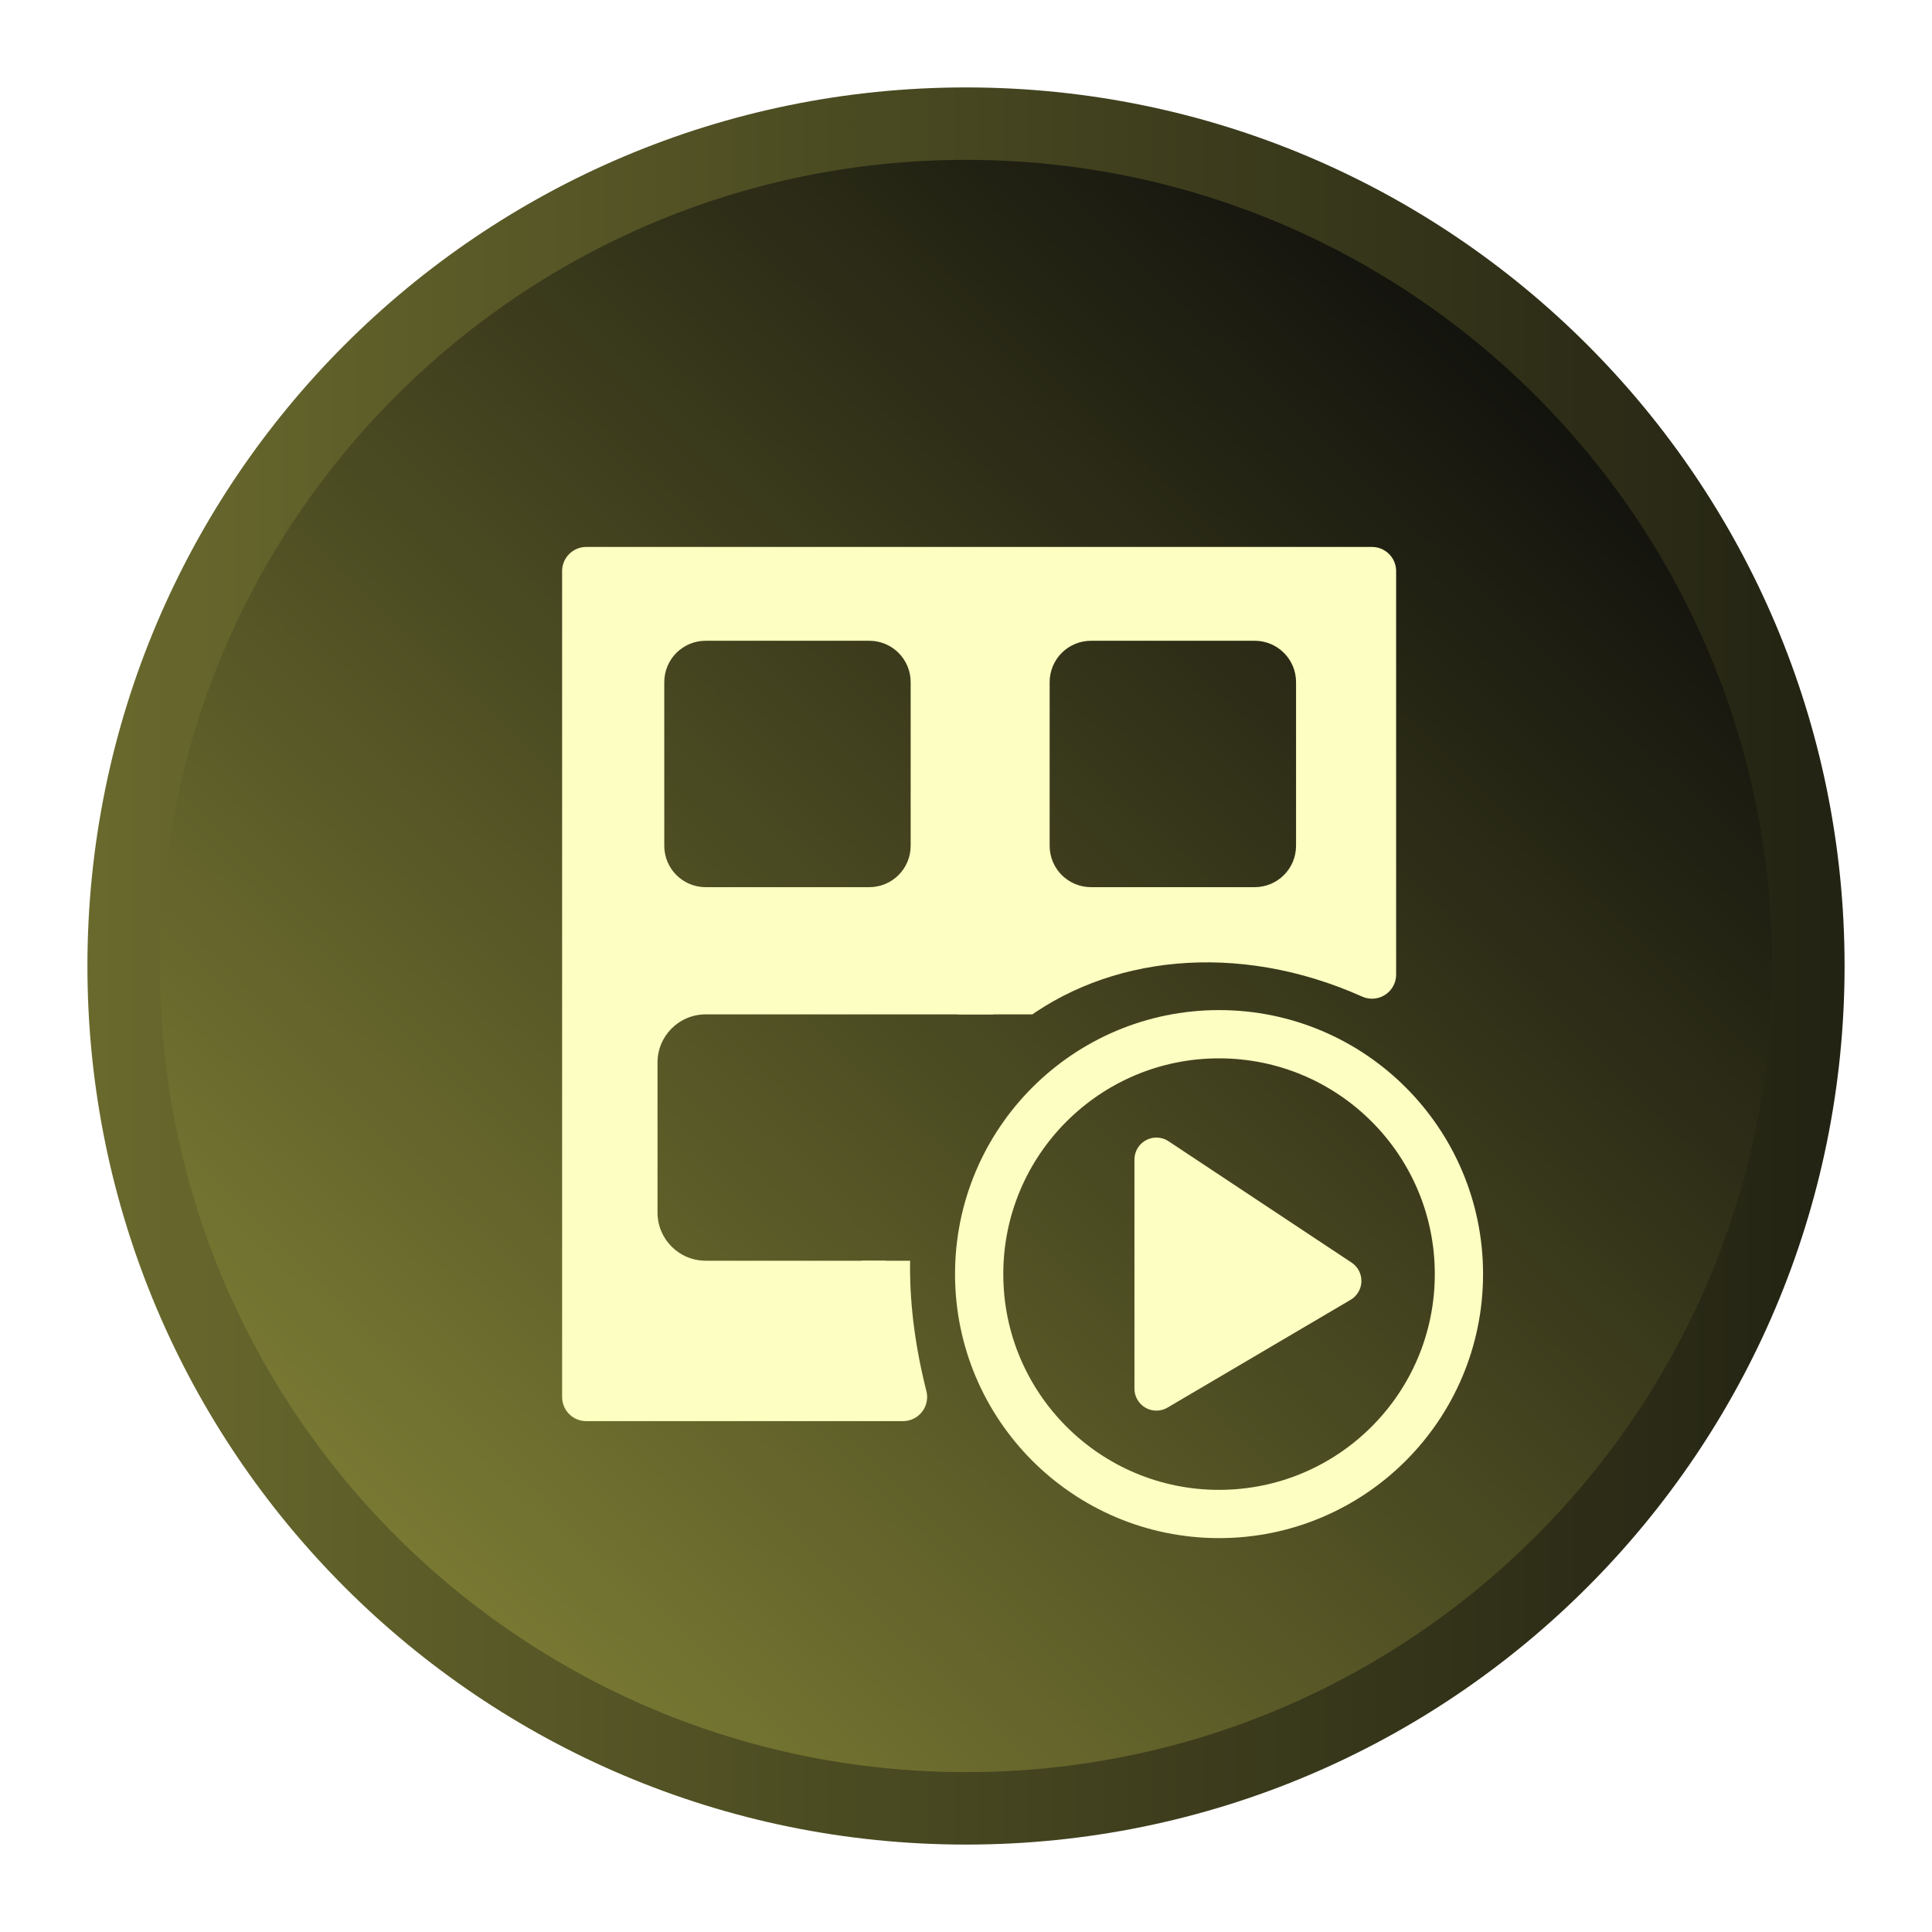
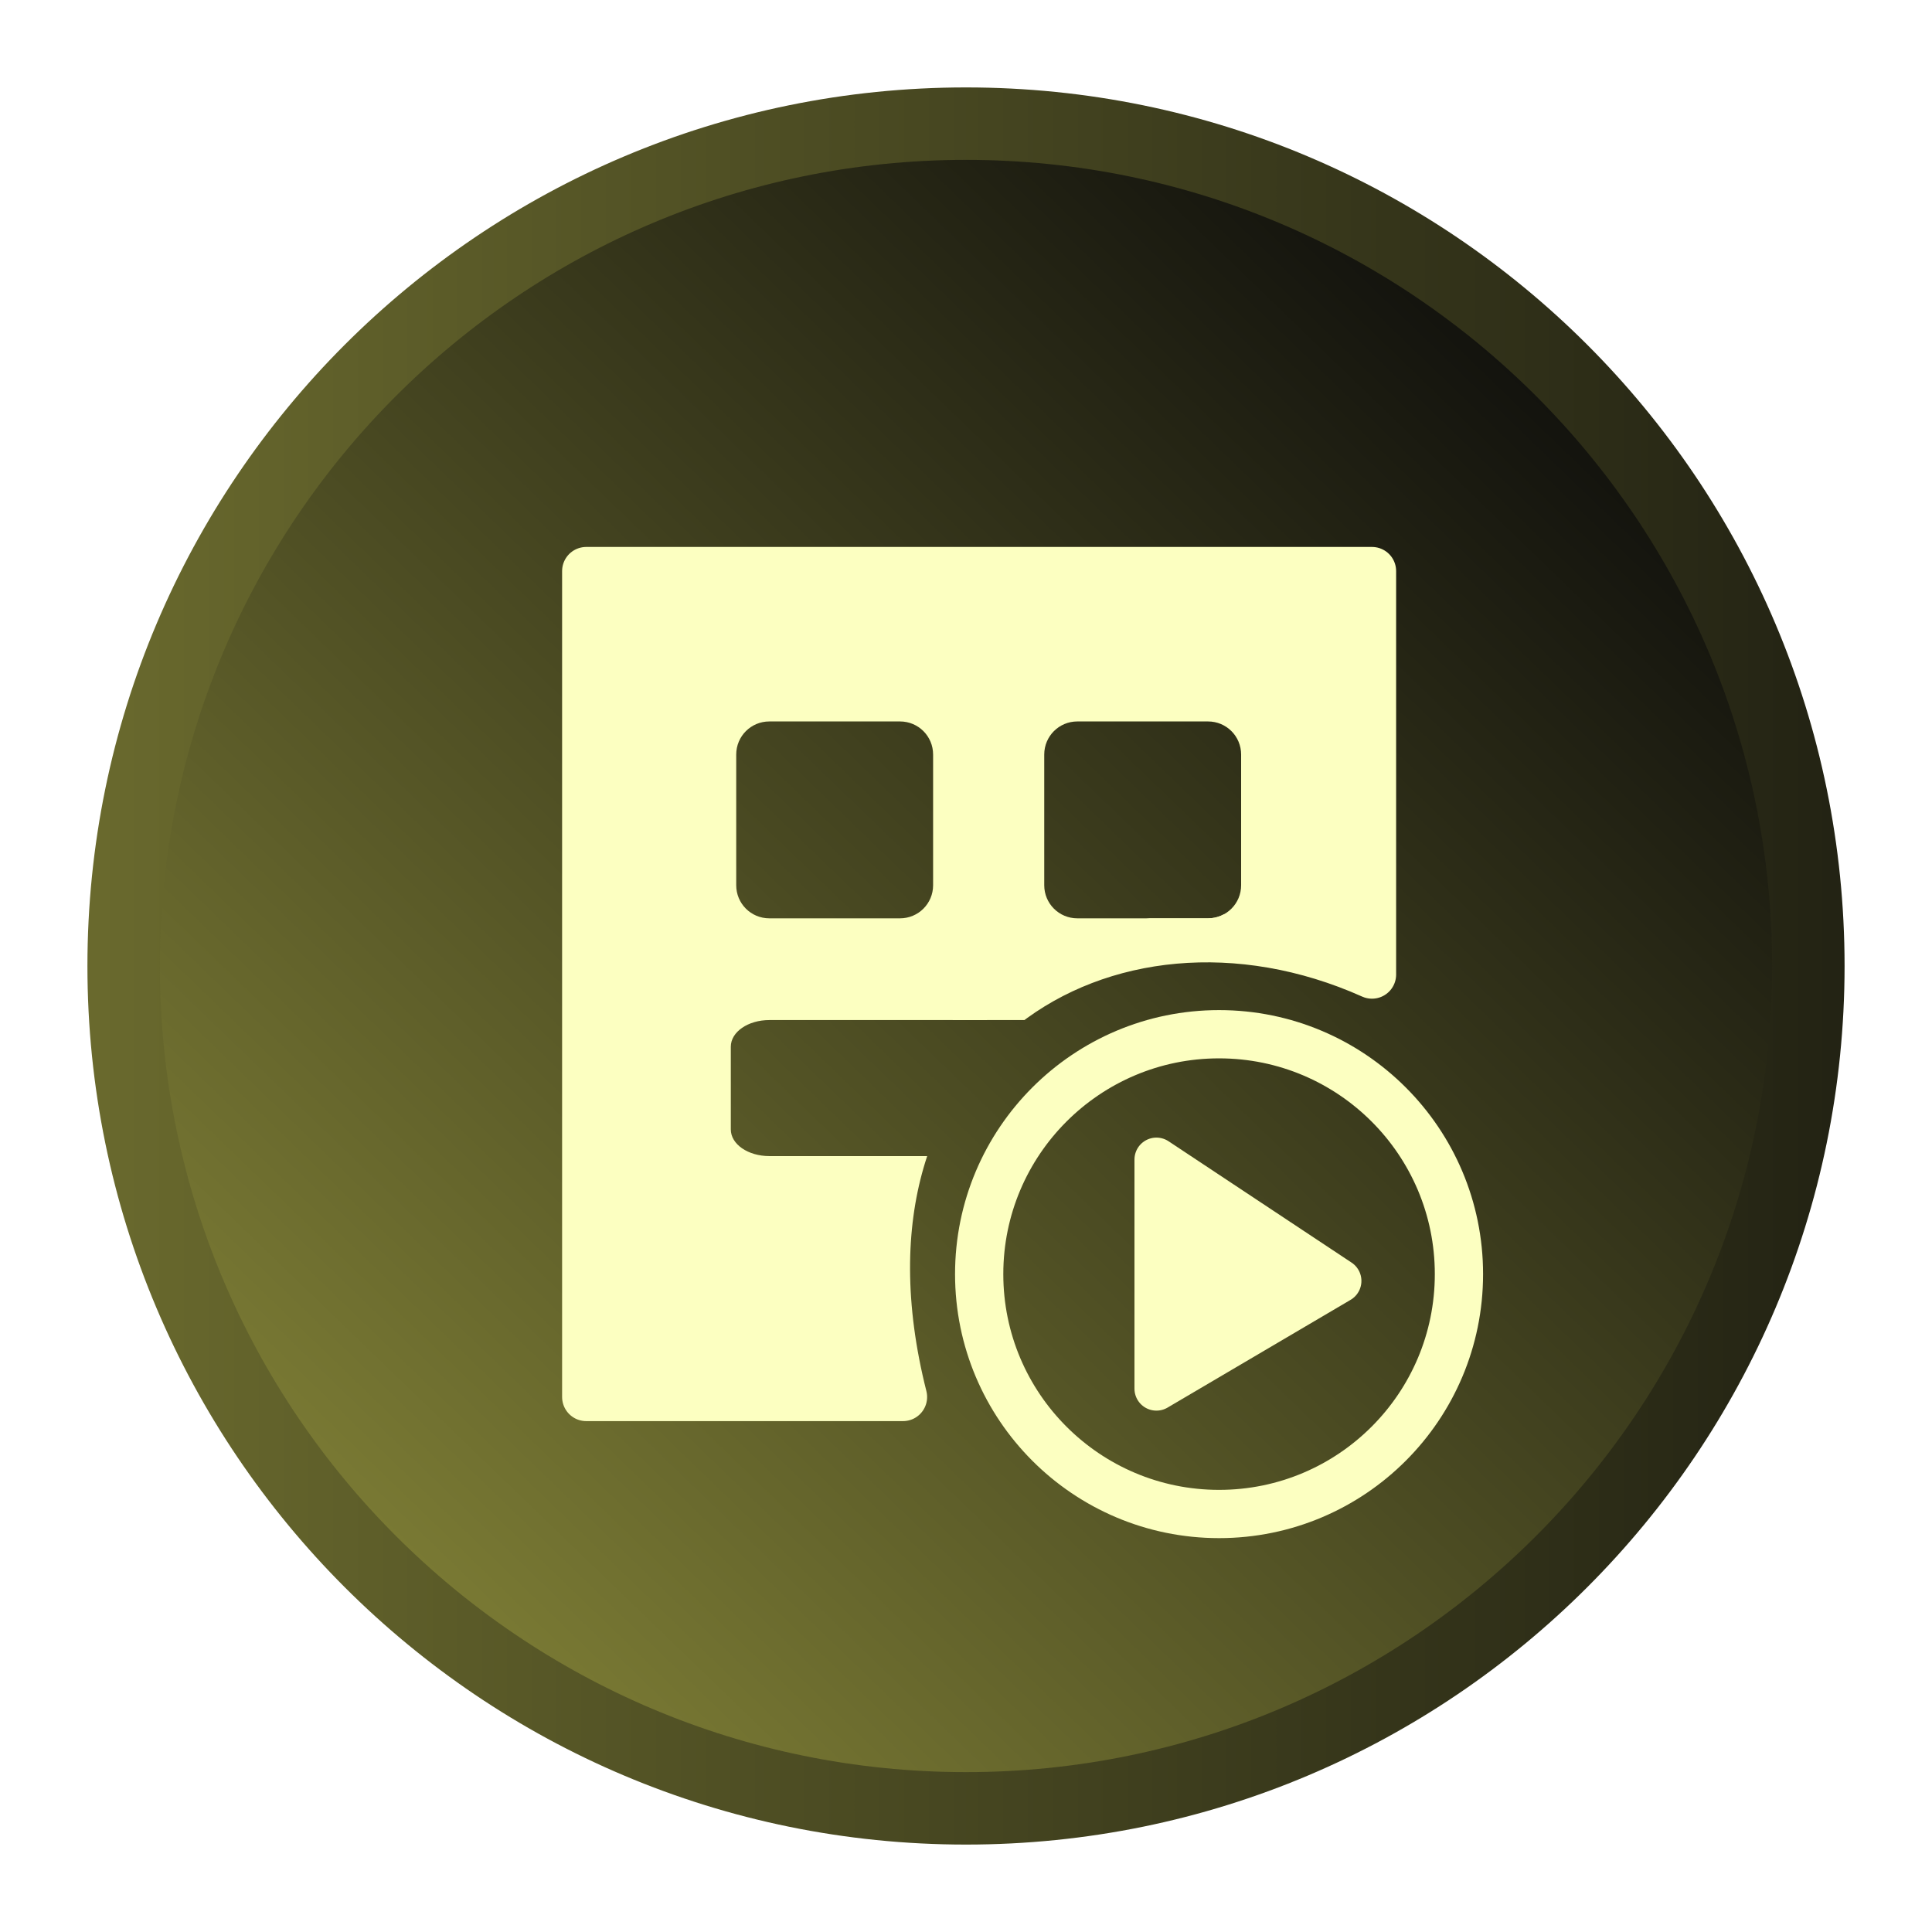
- <svg xmlns="http://www.w3.org/2000/svg" xmlns:xlink="http://www.w3.org/1999/xlink" width="32" height="32" viewBox="0 0 32 32" version="1.1" id="svg5" xml:space="preserve">
+ <svg xmlns="http://www.w3.org/2000/svg" xmlns:xlink="http://www.w3.org/1999/xlink" id="svg5" width="32" height="32" version="1.1" viewBox="0 0 32 32" xml:space="preserve">
  <defs id="defs2">
    <linearGradient id="linearGradient8083">
-       <stop style="stop-color:#7b7b34;stop-opacity:1;" offset="0" id="stop8079" />
-       <stop style="stop-color:#11110d;stop-opacity:1;" offset="1" id="stop8081" />
+       <stop id="stop8079" stop-color="#7b7b34" offset="0" />
+       <stop id="stop8081" stop-color="#11110d" offset="1" />
    </linearGradient>
-     <linearGradient xlink:href="#linearGradient8083" id="linearGradient871" x1="4.445" y1="27.067" x2="26.64" y2="4.05" gradientUnits="userSpaceOnUse" gradientTransform="matrix(0.8719982,0,0,0.8719982,2.048029,2.048029)" />
-     <filter style="color-interpolation-filters:sRGB;" id="filter1372" x="-0.281" y="-0.281" width="1.562" height="1.562">
-       <feFlood flood-opacity="1" flood-color="rgb(0,0,0)" result="flood" id="feFlood1362" />
-       <feComposite in="flood" in2="SourceGraphic" operator="in" result="composite1" id="feComposite1364" />
-       <feGaussianBlur in="composite1" stdDeviation="3.016" result="blur" id="feGaussianBlur1366" />
-       <feOffset dx="0" dy="0" result="offset" id="feOffset1368" />
-       <feComposite in="SourceGraphic" in2="offset" operator="over" result="composite2" id="feComposite1370" />
-     </filter>
-     <linearGradient xlink:href="#linearGradient8083" id="linearGradient1403" x1="-5.791" y1="16" x2="37.791" y2="16" gradientUnits="userSpaceOnUse" />
-     <clipPath clipPathUnits="userSpaceOnUse" id="clipPath5076">
-       <g id="g5084" style="display:none">
-         <rect style="fill:#000000;stroke:none;stroke-width:0.859;stroke-linecap:round;stroke-linejoin:round;stroke-dasharray:none;paint-order:stroke fill markers" id="rect5078" width="5.105" height="5.105" x="9.512" y="8.943" rx="0.859" ry="0.859" d="m 10.371,8.943 h 3.388 c 0.476,0 0.859,0.383 0.859,0.859 v 3.388 c 0,0.476 -0.383,0.859 -0.859,0.859 h -3.388 c -0.476,0 -0.859,-0.383 -0.859,-0.859 V 9.801 c 0,-0.476 0.383,-0.859 0.859,-0.859 z" />
-         <rect style="fill:#000000;stroke:none;stroke-width:1.155;stroke-linecap:round;stroke-linejoin:round;stroke-dasharray:none;paint-order:stroke fill markers" id="rect5080" width="9.241" height="5.105" x="9.372" y="16.685" rx="1" ry="1" d="m 10.372,16.685 h 7.241 c 0.554,0 1,0.446 1,1 v 3.105 c 0,0.554 -0.446,1 -1,1 h -7.241 c -0.554,0 -1,-0.446 -1,-1 v -3.105 c 0,-0.554 0.446,-1 1,-1 z" />
-         <rect style="fill:#000000;stroke:none;stroke-width:0.859;stroke-linecap:round;stroke-linejoin:round;stroke-dasharray:none;paint-order:stroke fill markers" id="rect5082" width="5.105" height="5.105" x="17.498" y="8.943" rx="0.859" ry="0.859" d="m 18.357,8.943 h 3.388 c 0.476,0 0.859,0.383 0.859,0.859 v 3.388 c 0,0.476 -0.383,0.859 -0.859,0.859 h -3.388 c -0.476,0 -0.859,-0.383 -0.859,-0.859 V 9.801 c 0,-0.476 0.383,-0.859 0.859,-0.859 z" />
+     <linearGradient id="linearGradient871" x1="4.445" x2="26.64" y1="27.067" y2="4.05" gradientTransform="matrix(.872 0 0 .872 2.048 2.048)" gradientUnits="userSpaceOnUse" xlink:href="#linearGradient8083" />
+     <linearGradient id="linearGradient1403" x1="-5.791" x2="37.791" y1="16" y2="16" gradientUnits="userSpaceOnUse" xlink:href="#linearGradient8083" />
+     <clipPath id="clipPath414">
+       <g id="g422" transform="matrix(1.2511 0 0 1.2511 -4.2533 -4.3362)" display="none">
+         <rect id="rect416" x="11.003" y="10.614" width="4.08" height="4.08" rx=".686" ry=".686" d="m 11.689,10.614 h 2.708 c 0.38,0 0.686,0.306 0.686,0.686 v 2.708 c 0,0.38 -0.306,0.686 -0.686,0.686 h -2.708 c -0.38,0 -0.686,-0.306 -0.686,-0.686 V 11.3 c 0,-0.38 0.306,-0.686 0.686,-0.686 z" style="paint-order:stroke fill markers" />
+         <rect id="rect418" x="10.891" y="16.802" width="7.387" height="2.819" rx=".799" ry=".552" d="m 11.69,16.802 h 5.788 c 0.443,0 0.799,0.246 0.799,0.552 v 1.715 c 0,0.306 -0.356,0.552 -0.799,0.552 h -5.788 c -0.443,0 -0.799,-0.246 -0.799,-0.552 v -1.715 c 0,-0.306 0.356,-0.552 0.799,-0.552 z" style="paint-order:stroke fill markers" />
+         <rect id="rect420" x="17.386" y="10.614" width="4.08" height="4.08" rx=".686" ry=".686" d="m 18.072,10.614 h 2.708 c 0.38,0 0.686,0.306 0.686,0.686 v 2.708 c 0,0.38 -0.306,0.686 -0.686,0.686 h -2.708 c -0.38,0 -0.686,-0.306 -0.686,-0.686 v -2.708 c 0,-0.38 0.306,-0.686 0.686,-0.686 z" style="paint-order:stroke fill markers" />
      </g>
-       <path id="lpe_path-effect5086" class="powerclip" d="M 2.395,1.998 H 29.678 V 30.114 H 2.395 Z m 7.976,6.944 c -0.476,0 -0.859,0.383 -0.859,0.859 v 3.388 c 0,0.476 0.383,0.859 0.859,0.859 h 3.388 c 0.476,0 0.859,-0.383 0.859,-0.859 V 9.801 c 0,-0.476 -0.383,-0.859 -0.859,-0.859 z m 0.001,7.742 c -0.554,0 -1,0.446 -1,1 v 3.105 c 0,0.554 0.446,1 1,1 h 7.241 c 0.554,0 1,-0.446 1,-1 v -3.105 c 0,-0.554 -0.446,-1 -1,-1 z m 7.985,-7.742 c -0.476,0 -0.859,0.383 -0.859,0.859 v 3.388 c 0,0.476 0.383,0.859 0.859,0.859 h 3.388 c 0.476,0 0.859,-0.383 0.859,-0.859 V 9.801 c 0,-0.476 -0.383,-0.859 -0.859,-0.859 z" />
+       <path id="lpe_path-effect424" class="powerclip" d="m2.395 1.999h27.283v28.115h-27.283zm9.294 8.615c-0.38 0-0.686 0.306-0.686 0.686v2.708c0 0.38 0.306 0.686 0.686 0.686h2.708c0.38 0 0.686-0.306 0.686-0.686v-2.708c0-0.38-0.306-0.686-0.686-0.686zm1e-3 6.188c-0.443 0-0.799 0.246-0.799 0.552v1.715c0 0.306 0.356 0.552 0.799 0.552h5.788c0.443 0 0.799-0.246 0.799-0.552v-1.715c0-0.306-0.356-0.552-0.799-0.552zm6.382-6.188c-0.38 0-0.686 0.306-0.686 0.686v2.708c0 0.38 0.306 0.686 0.686 0.686h2.708c0.38 0 0.686-0.306 0.686-0.686v-2.708c0-0.38-0.306-0.686-0.686-0.686z" />
    </clipPath>
  </defs>
-   <g id="layer1">
-     <circle style="stroke-opacity:1;stroke-dasharray:none;stroke-linejoin:round;stroke-linecap:round;stroke-width:1.2;stroke:url(#linearGradient1403);fill-opacity:1;fill:url(#linearGradient871);" id="path234" cx="16" cy="16" r="13.952" />
-     <g id="g4808" transform="matrix(0.7992839,0,0,0.7992839,10.95071,12.57476)">
-       <circle style="opacity:1;fill:none;stroke:#fcffc1;stroke-width:1;stroke-linecap:round;stroke-linejoin:round;stroke-dasharray:none;paint-order:stroke fill markers;stroke-opacity:1" id="path4798" cx="11.561" cy="10.67" r="4.971" />
-       <path style="opacity:1;fill:#fcffc1;stroke:#fcffc1;stroke-width:0.91;stroke-linecap:round;stroke-linejoin:round;stroke-dasharray:none;paint-order:stroke fill markers;stroke-opacity:1;fill-opacity:1" d="m 10.263,8.296 v 4.748 l 3.793,-2.233 z" id="path4804" />
+   <g id="layer1" stroke-linecap="round" stroke-linejoin="round">
+     <circle id="path234" cx="16" cy="16" r="13.952" fill="url(#linearGradient871)" stroke="url(#linearGradient1403)" stroke-width="1.2" />
+     <g id="g4808" transform="matrix(.79928 0 0 .79928 10.951 12.575)" stroke="#fcffc1">
+       <circle id="path4798" cx="11.561" cy="10.67" r="4.971" fill="none" style="paint-order:stroke fill markers" />
+       <path id="path4804" d="m10.263 8.296v4.748l3.793-2.233z" fill="#fcffc1" stroke-width=".91" style="paint-order:stroke fill markers" />
    </g>
-     <path style="opacity:1;fill:#fcffc1;stroke:#fcffc1;stroke-width:1;stroke-linecap:round;stroke-linejoin:round;stroke-dasharray:none;paint-order:stroke fill markers;stroke-opacity:1;stroke-miterlimit:2.3;fill-opacity:1" d="M 7.895,7.498 H 24.178 v 8.361 c -5.473,-2.447 -11.623,1.226 -9.719,8.754 H 7.895 Z" id="path4927" clip-path="url(#clipPath5076)" transform="matrix(0.7992839,0,0,0.7992839,3.399588,3.46589)" />
+     <path id="path4927" transform="matrix(.79928 0 0 .79928 3.3996 3.4659)" d="m7.895 7.498h16.283v8.361c-5.473-2.447-11.623 1.226-9.719 8.754h-6.564z" clip-path="url(#clipPath414)" fill="#fcffc1" stroke="#fcffc1" stroke-miterlimit="2.3" stroke-width="1" style="paint-order:stroke fill markers" />
  </g>
-   <g id="layer3" />
</svg>
